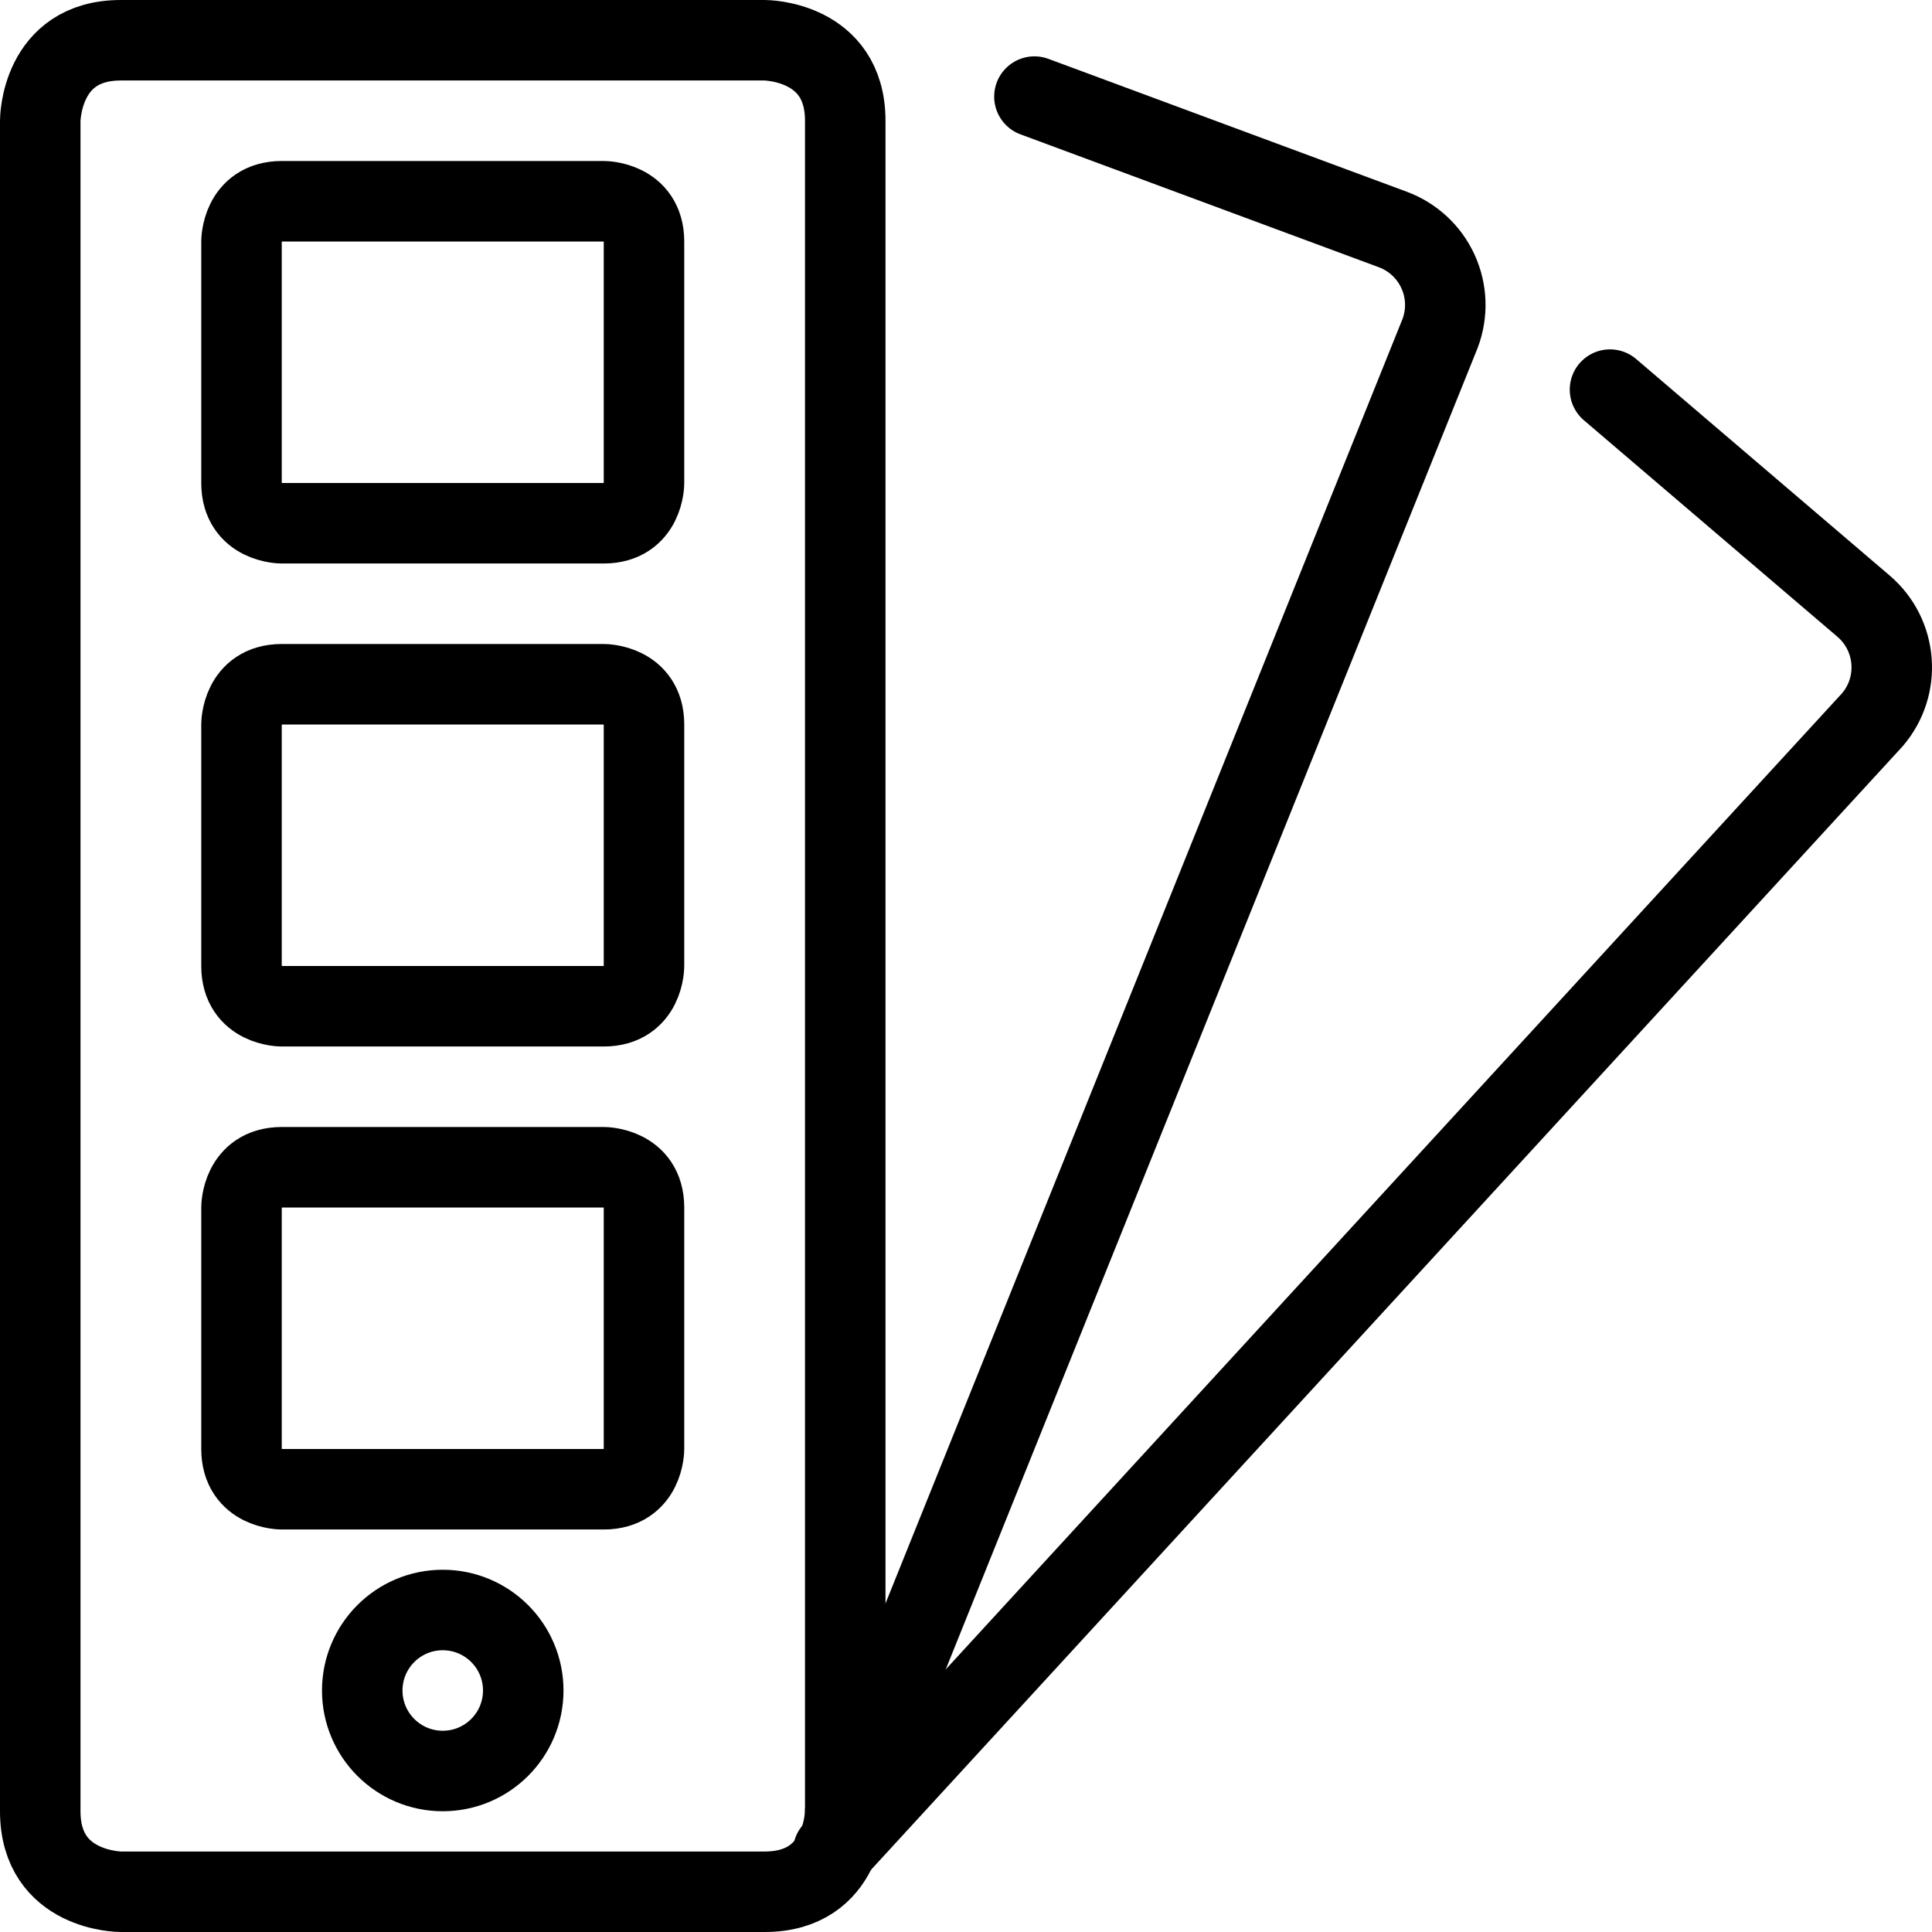
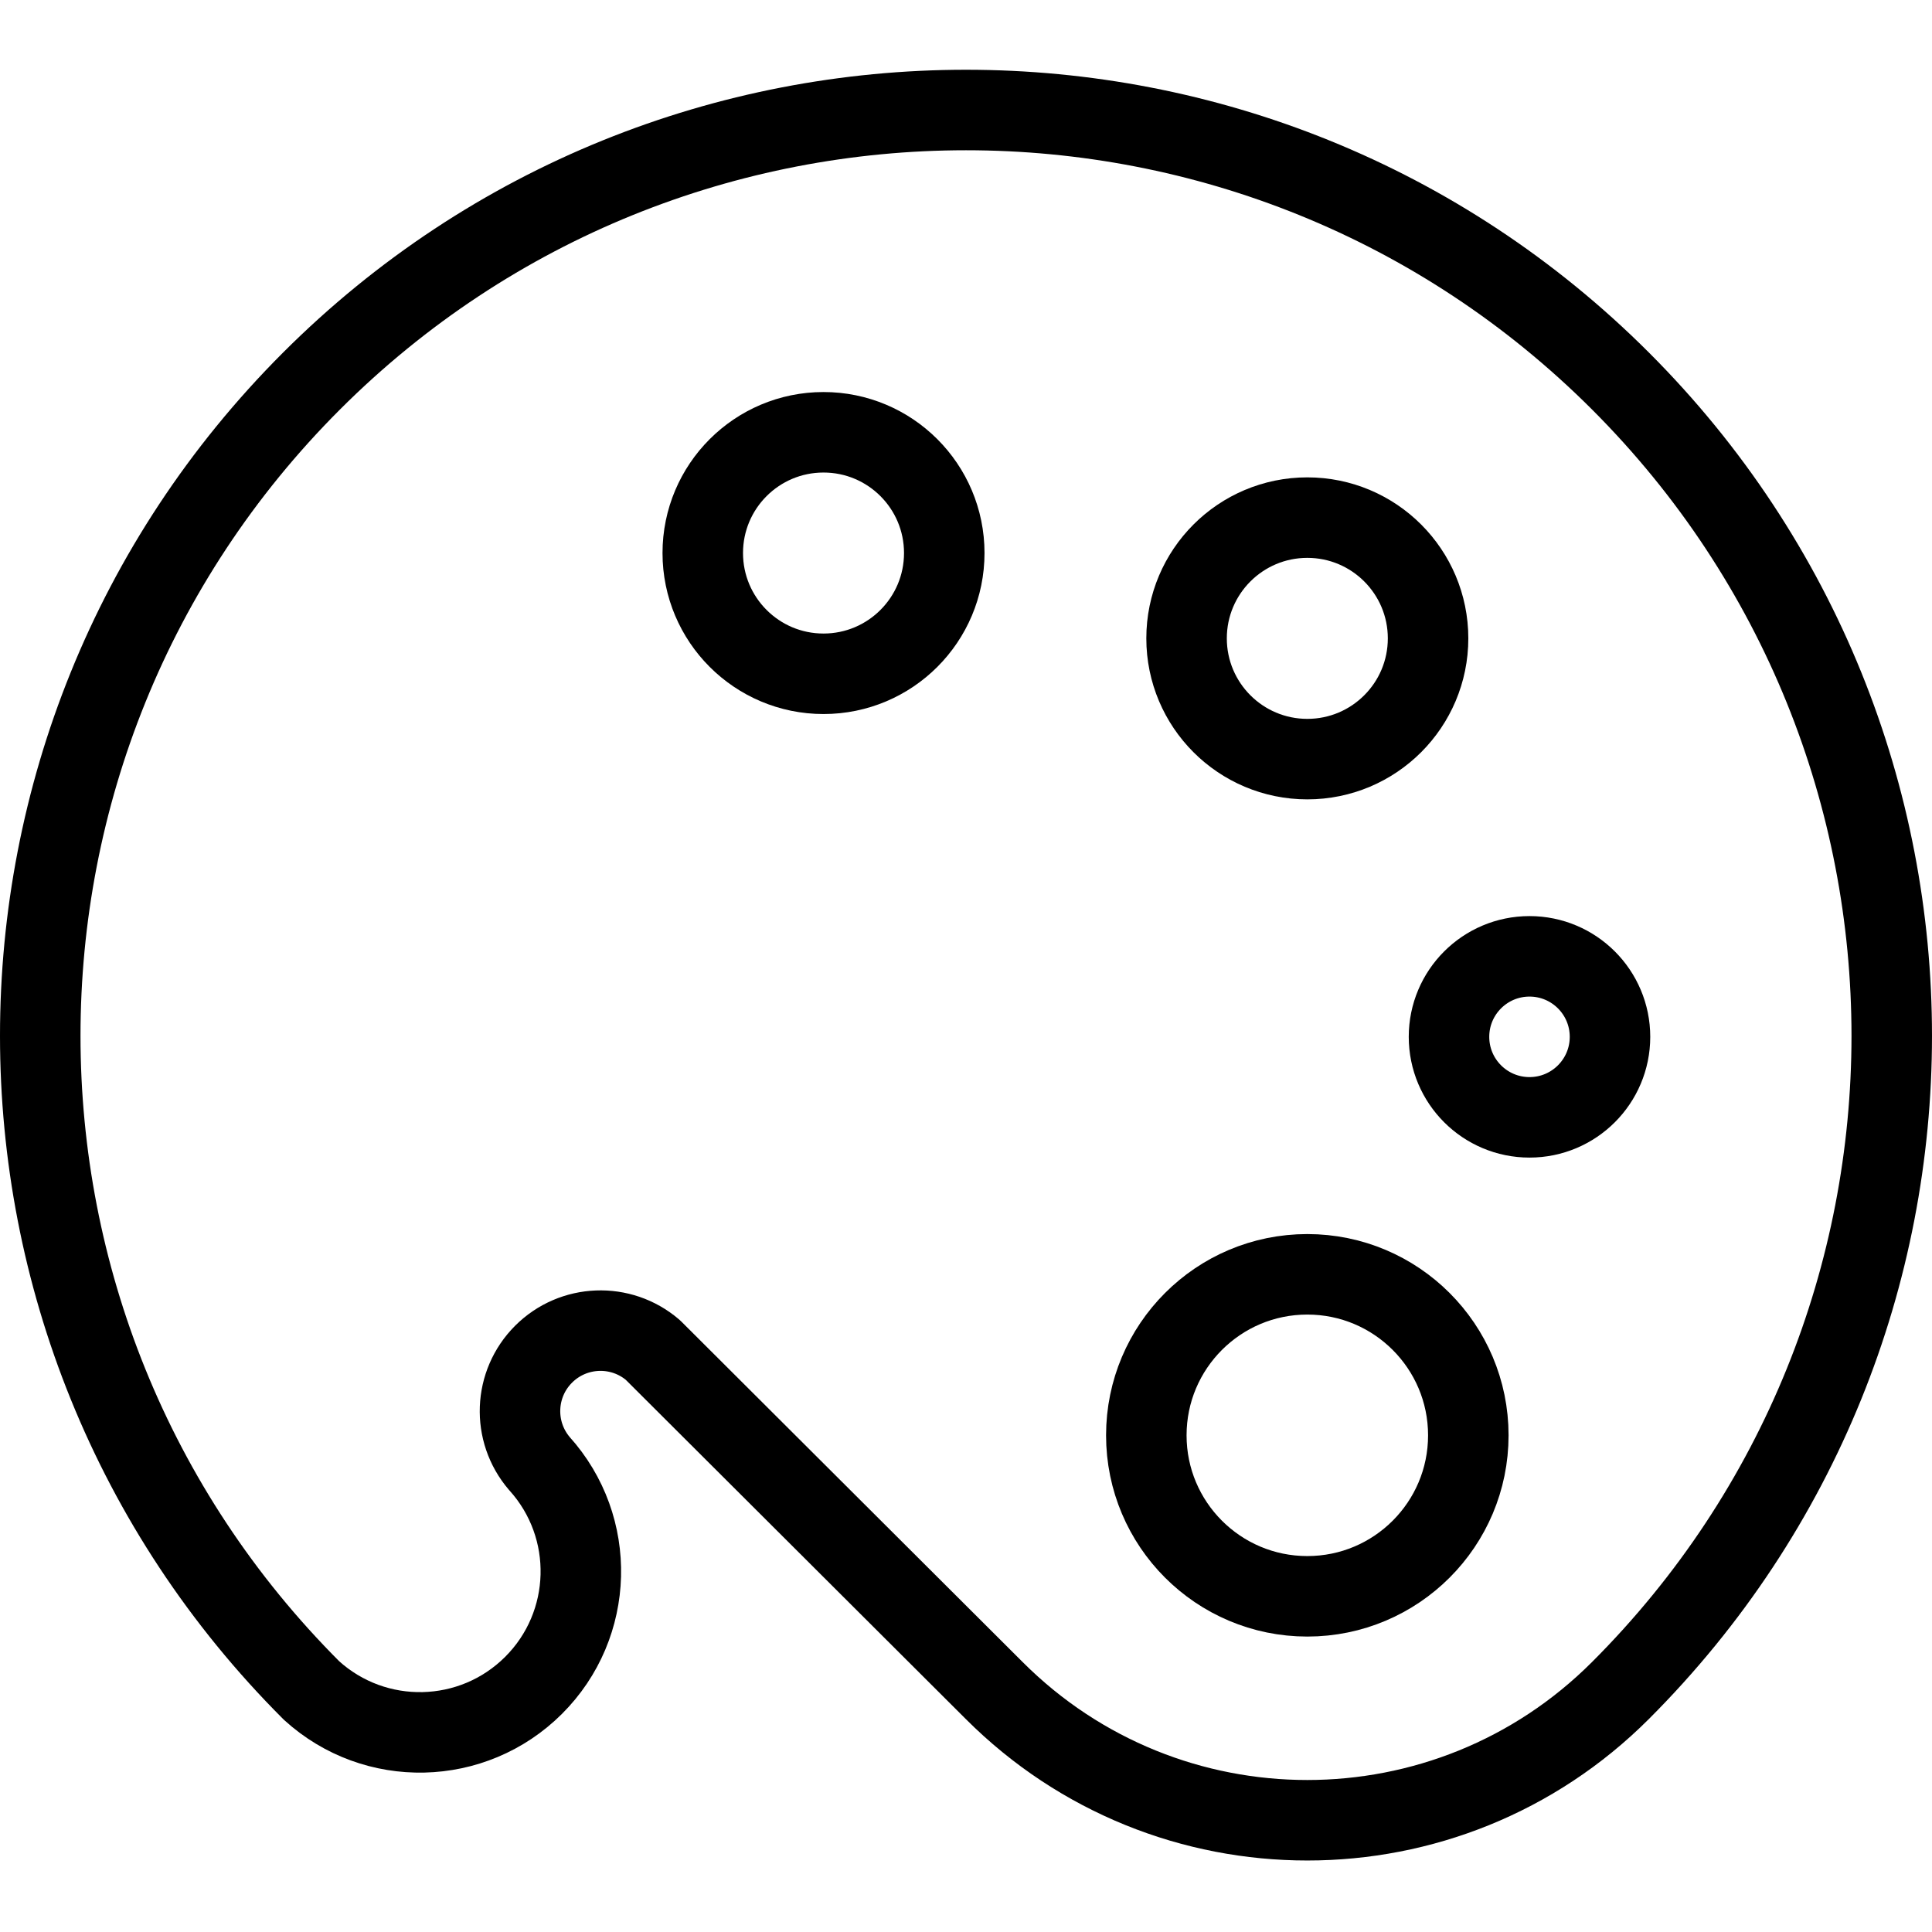
- <svg xmlns="http://www.w3.org/2000/svg" viewBox="0 0 24 24" id="Color-Palette-Sample--Streamline-Ultimate.svg">
-   <g id="Color-Palette-Sample--Streamline-Ultimate.svg">
-     <path d="M3.5 2.5h4s0.5 0 0.5 0.5v3s0 0.5 -0.5 0.5h-4S3 6.5 3 6V3s0 -0.5 0.5 -0.5" fill="none" stroke="currentColor" stroke-linecap="round" stroke-linejoin="round" stroke-width="1" />
-     <path d="M3.5 8.5h4s0.5 0 0.5 0.5v3s0 0.5 -0.5 0.5h-4s-0.5 0 -0.5 -0.5V9s0 -0.5 0.5 -0.5" fill="none" stroke="currentColor" stroke-linecap="round" stroke-linejoin="round" stroke-width="1" />
-     <path d="M3.5 14.5h4s0.5 0 0.5 0.5v3s0 0.5 -0.5 0.5h-4s-0.5 0 -0.5 -0.5v-3s0 -0.5 0.5 -0.5" fill="none" stroke="currentColor" stroke-linecap="round" stroke-linejoin="round" stroke-width="1" />
-     <path d="M4.5 21a1 1 0 1 0 2 0 1 1 0 1 0 -2 0" fill="none" stroke="currentColor" stroke-linecap="round" stroke-linejoin="round" stroke-width="1" />
-     <path d="M10.35 23 23.26 8.94a1 1 0 0 0 -0.11 -1.41L20 4.84" fill="none" stroke="currentColor" stroke-linecap="round" stroke-linejoin="round" stroke-width="1" />
-     <path d="M1.5 0.5h8s1 0 1 1v21s0 1 -1 1h-8s-1 0 -1 -1v-21s0 -1 1 -1" fill="none" stroke="currentColor" stroke-linecap="round" stroke-linejoin="round" stroke-width="1" />
-     <path d="m10.5 22.5 7.39 -18.36a1 1 0 0 0 -0.59 -1.29L12.85 1.2" fill="none" stroke="currentColor" stroke-linecap="round" stroke-linejoin="round" stroke-width="1" />
+ <svg xmlns="http://www.w3.org/2000/svg" viewBox="0 0 24 24" id="Color-Painting-Palette--Streamline-Ultimate.svg">
+   <g id="Color-Painting-Palette--Streamline-Ultimate.svg">
+     <path d="M3.87 21a11.5 11.5 0 1 1 16.26 0 5.5 5.5 0 0 1 -7.78 0l-4.24 -4.23a1 1 0 0 0 -1.41 1.41A2 2 0 0 1 3.87 21Z" fill="none" stroke="currentColor" stroke-linecap="round" stroke-linejoin="round" stroke-width="1" />
+     <path d="M17.74 7.93a1.5 1.5 0 1 1 -1.5 -1.5 1.5 1.5 0 0 1 1.5 1.5Z" fill="none" stroke="currentColor" stroke-linecap="round" stroke-linejoin="round" stroke-width="1" />
+     <path d="M18 12.88a1 1 0 1 0 2 0 1 1 0 1 0 -2 0" fill="none" stroke="currentColor" stroke-linecap="round" stroke-linejoin="round" stroke-width="1" />
+     <path d="M16.24 19.83a2 2 0 1 1 2 -2 2 2 0 0 1 -2 2Z" fill="none" stroke="currentColor" stroke-linecap="round" stroke-linejoin="round" stroke-width="1" />
+     <path d="M10.23 5.37a1.5 1.5 0 1 1 -1.5 1.5 1.5 1.5 0 0 1 1.5 -1.5Z" fill="none" stroke="currentColor" stroke-linecap="round" stroke-linejoin="round" stroke-width="1" />
  </g>
</svg>
